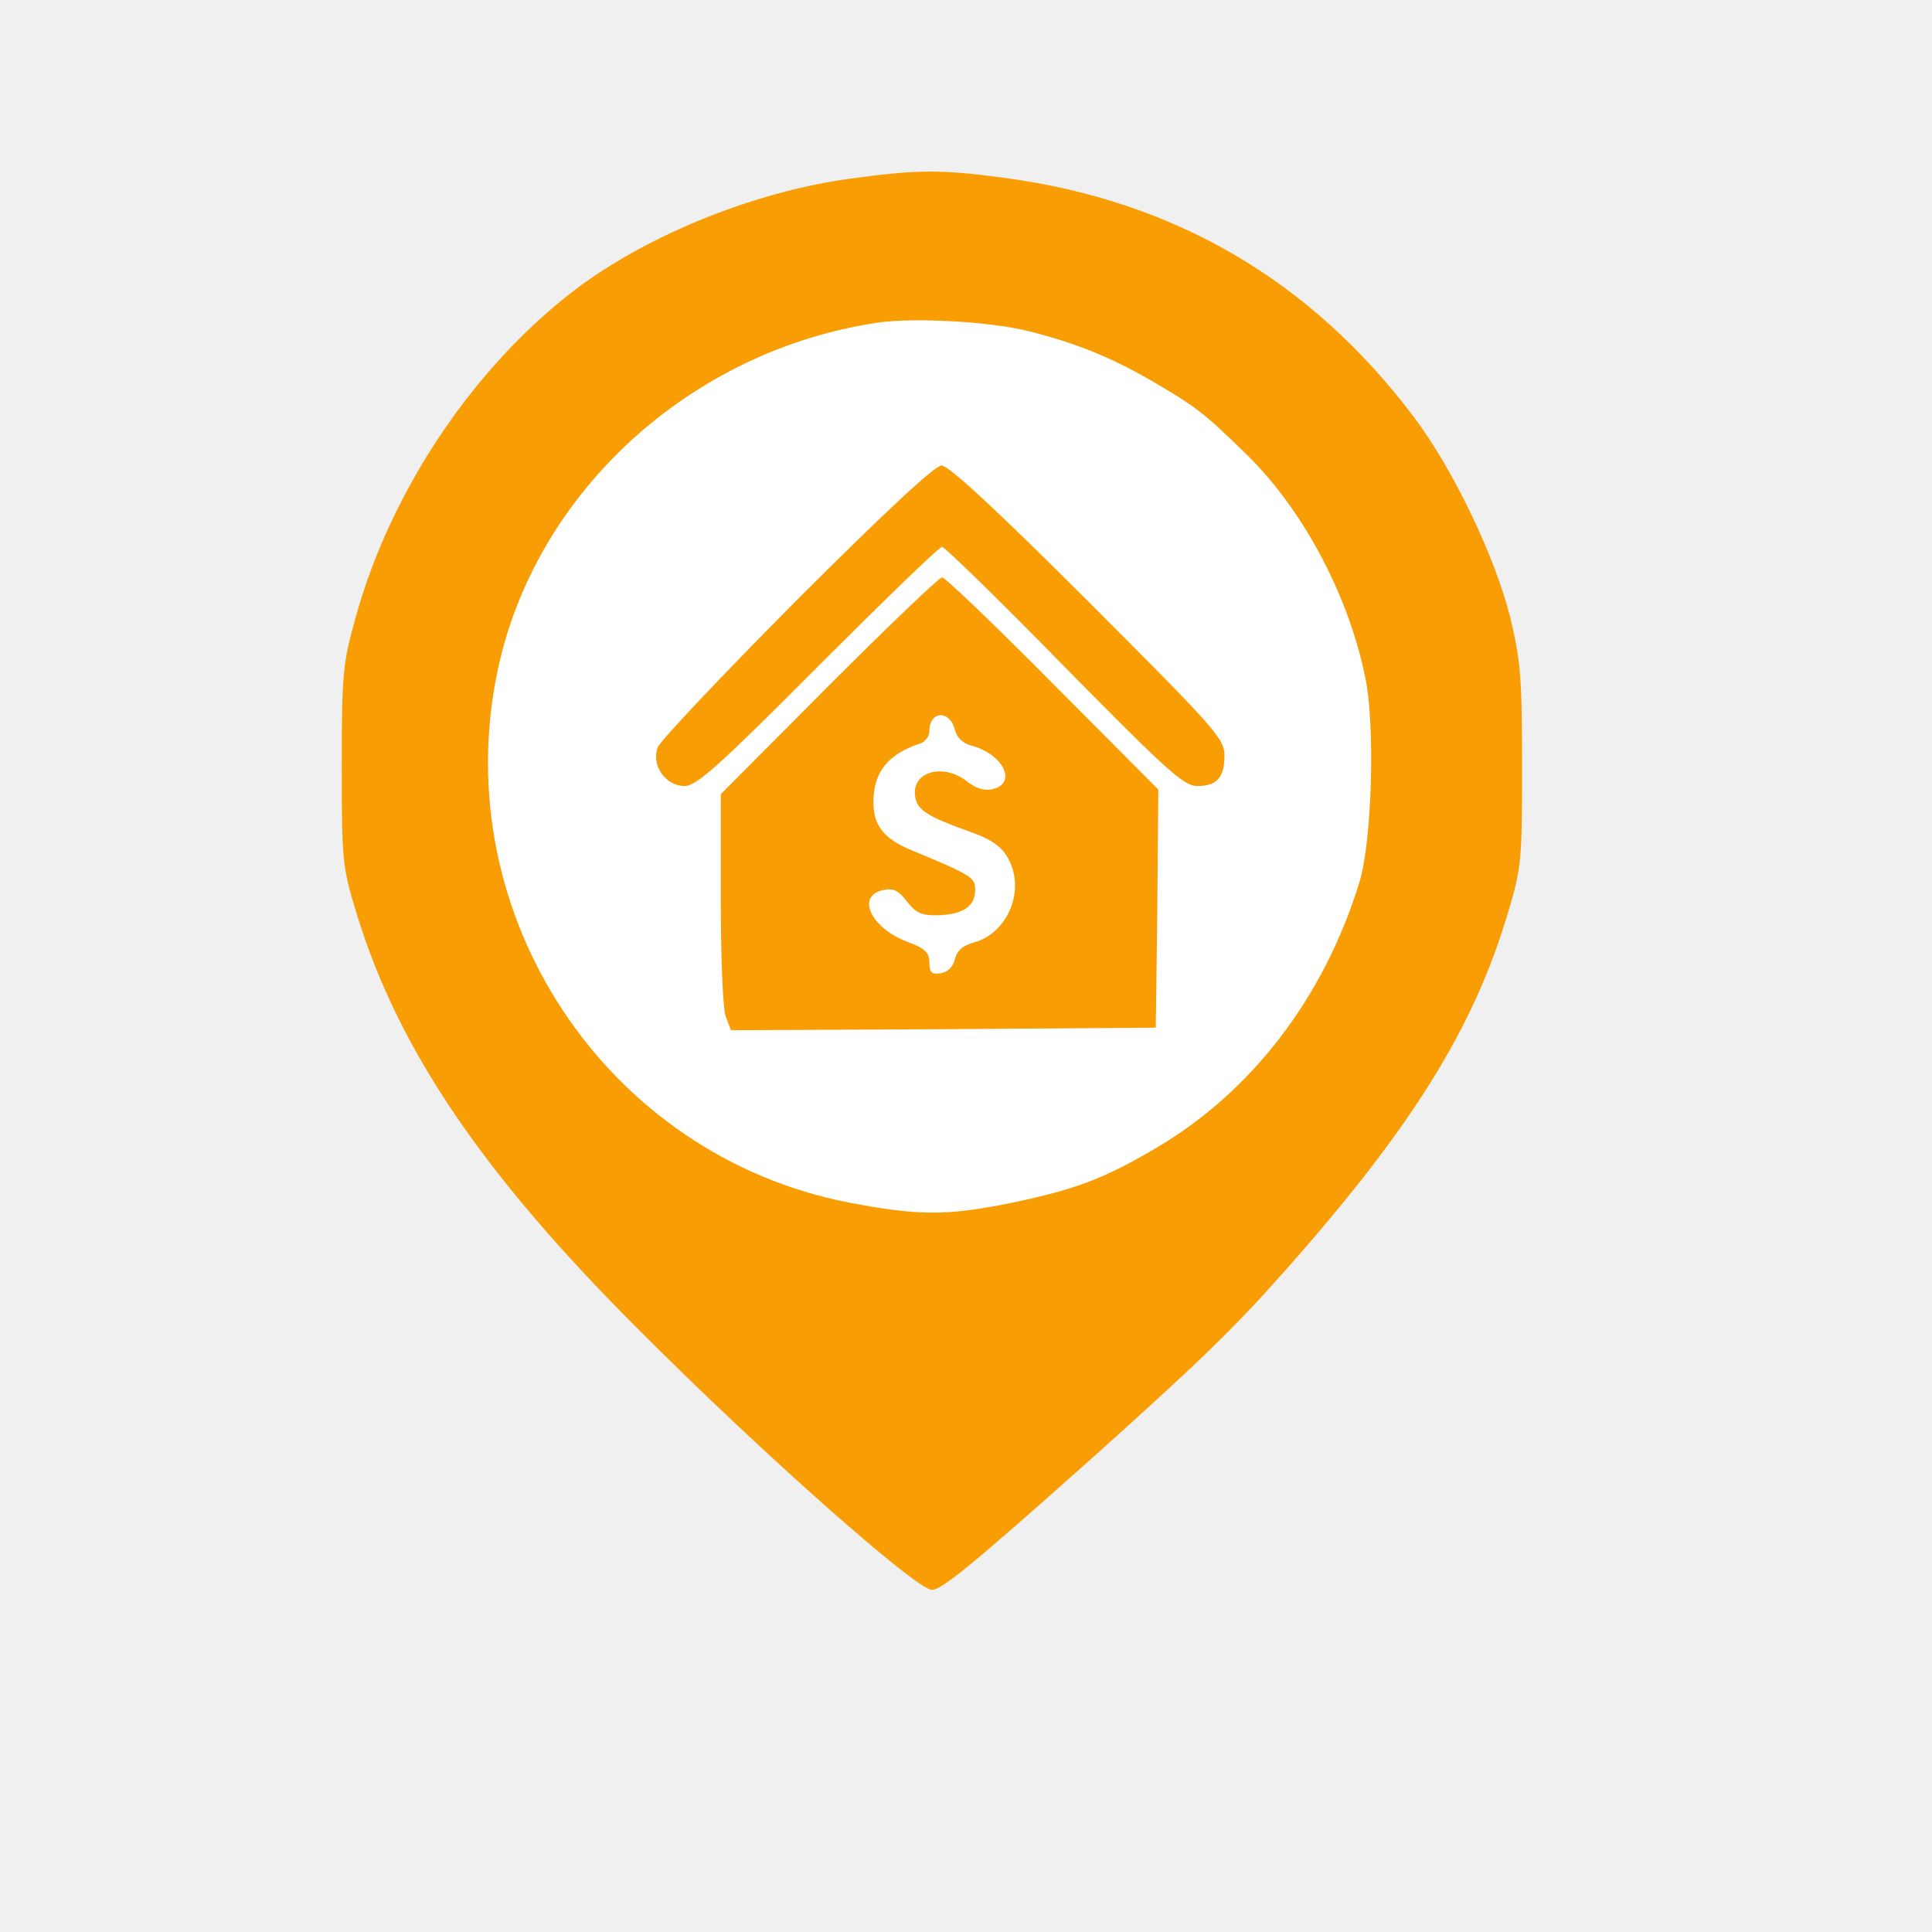
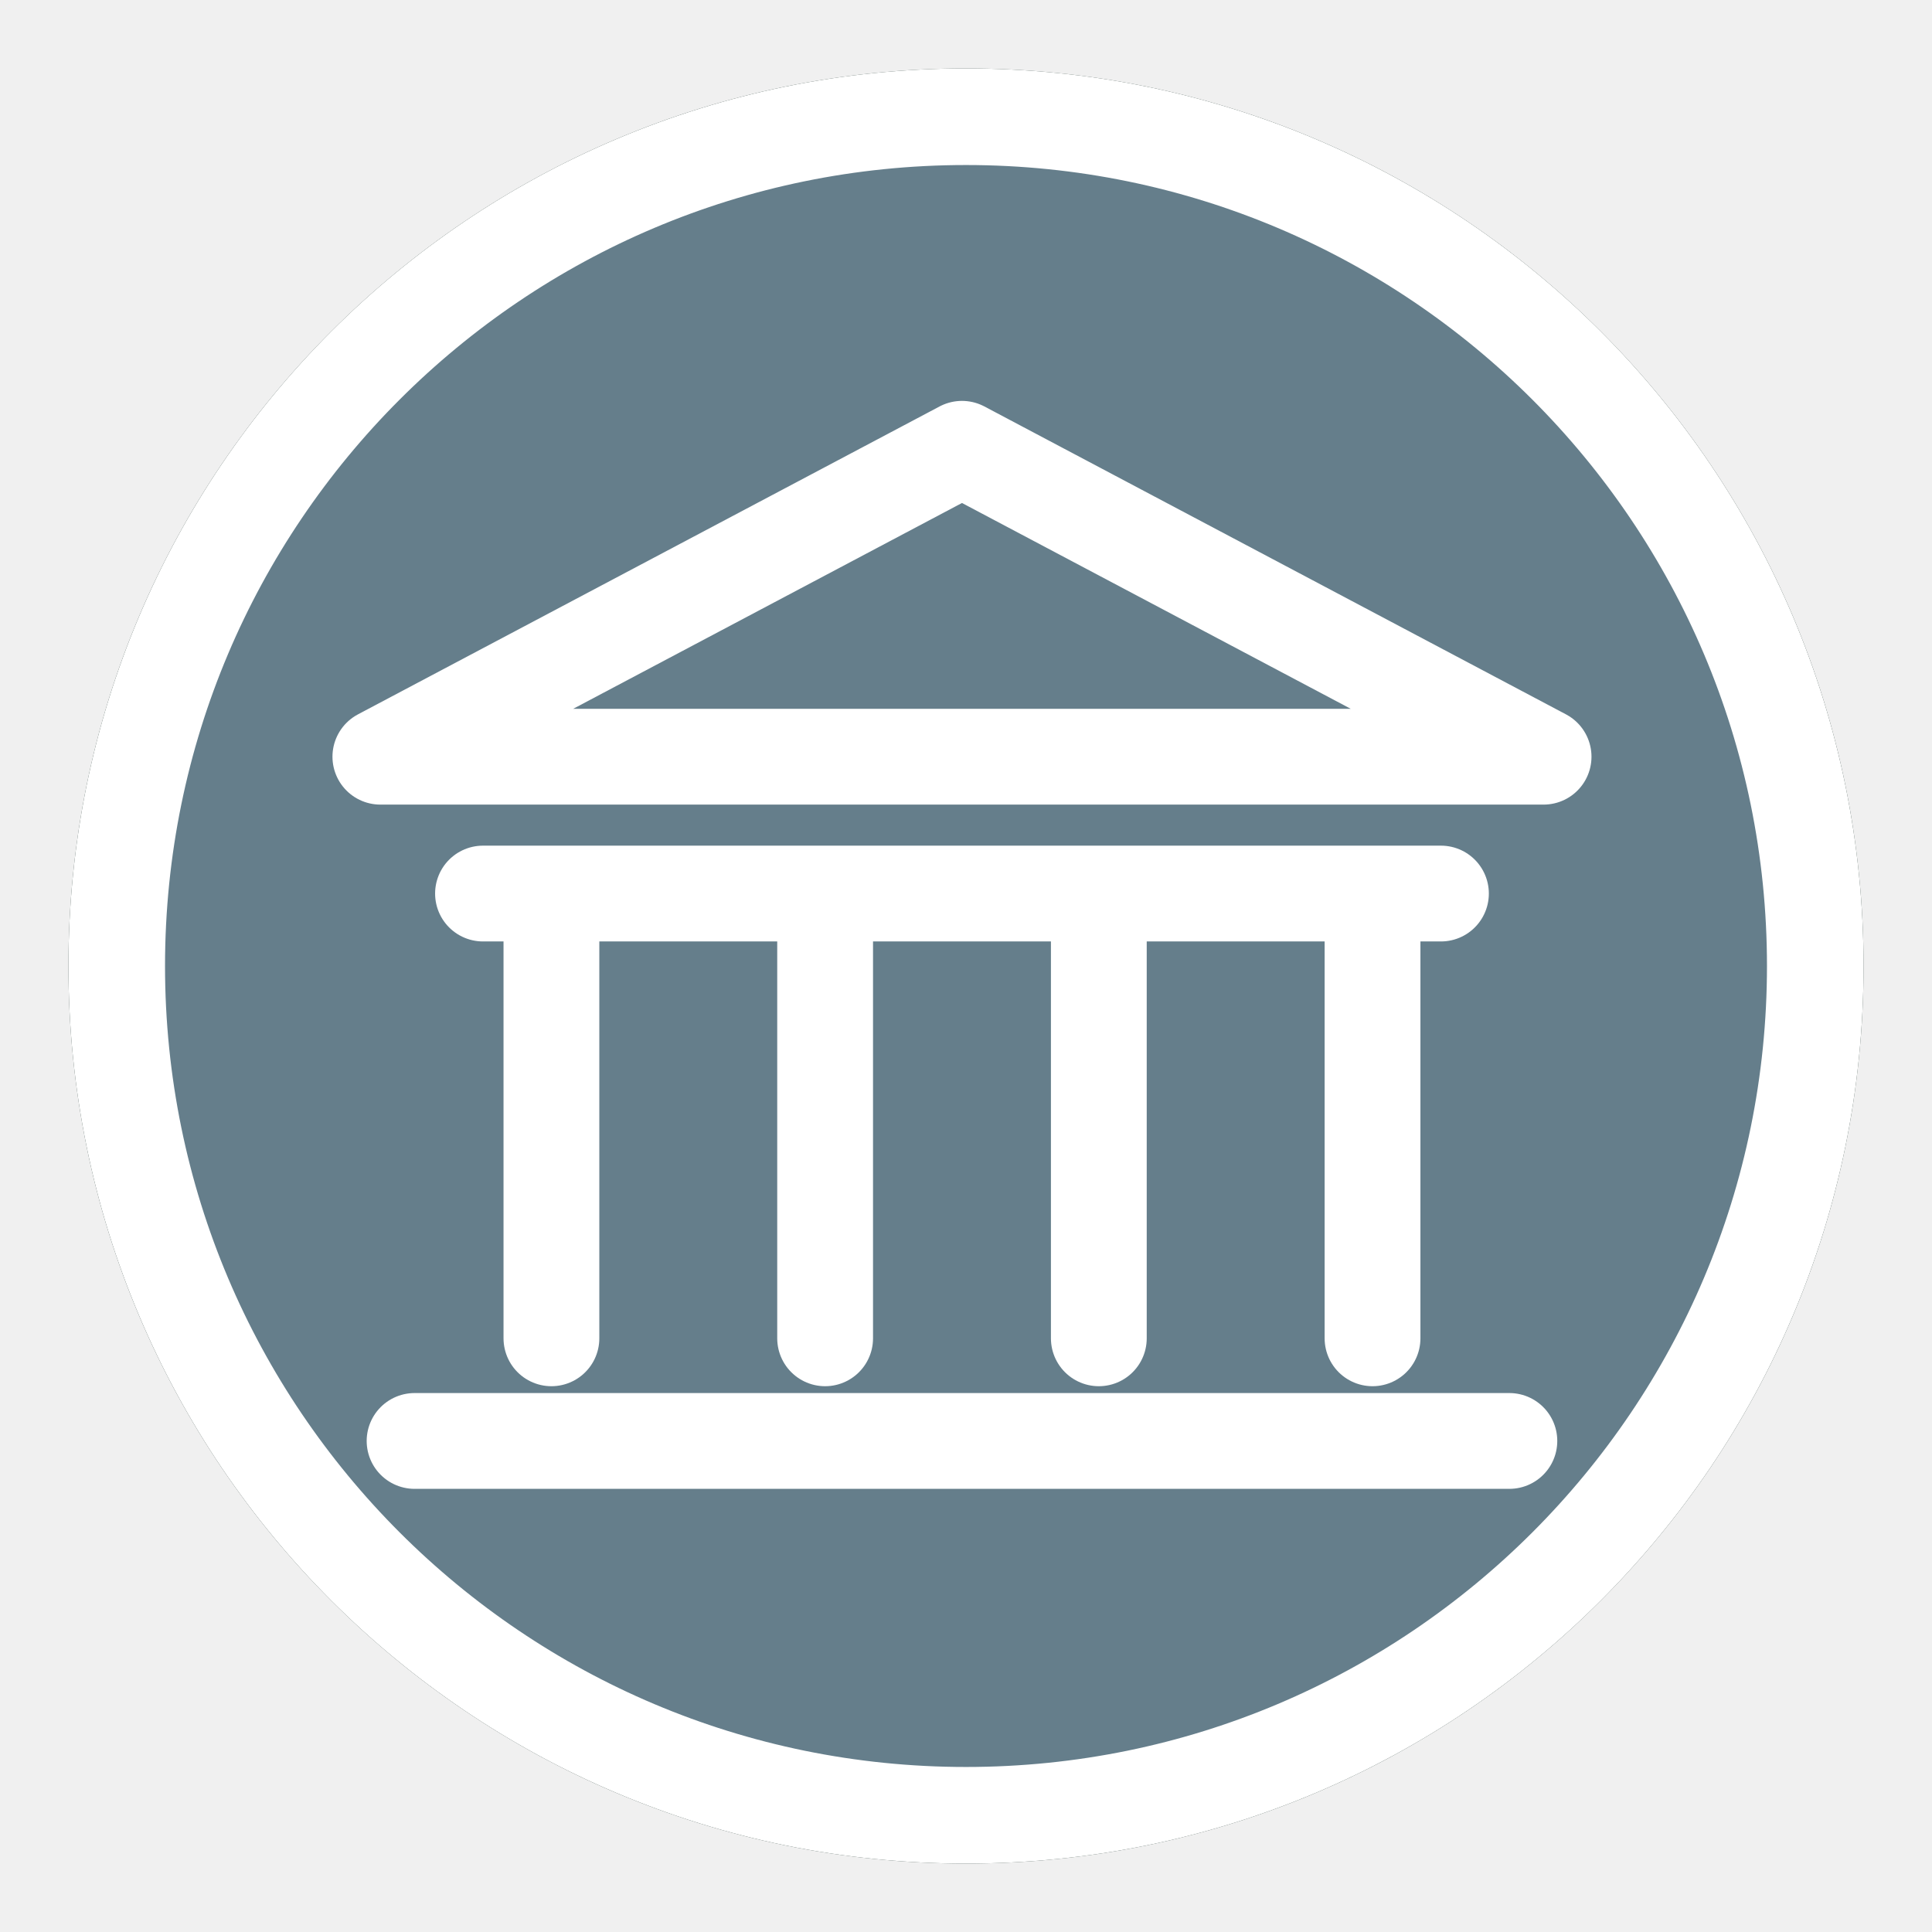
- <svg xmlns="http://www.w3.org/2000/svg" viewBox="0 0 500 500">
-   <g transform="matrix(0.047509, 0, 0, -0.047509, -73.91373, 408.9614)" fill="#E6BB03" fill-rule="evenodd" stroke="none" style="">
-     <ellipse style="stroke: rgb(0, 0, 0); fill: rgb(255, 255, 255);" cx="6835.84" cy="-4467.1" rx="2791.03" ry="2696.7" transform="matrix(1, 0, 0, -1, 0, 0)" />
-   </g>
-   <g transform="matrix(0.131667, 0, 0, -0.131667, -199.2442, 477.2855)" fill="#F99D04" fill-rule="evenodd" stroke="none" style="">
-     <path fill-rule="evenodd" d="M3186 3274 c-186 -25 -393 -108 -535 -213 -202 -151 -368 -396 -438 -647 -26 -93 -28 -112 -28 -294 0 -186 1 -199 29 -290 81 -266 247 -512 556 -820 235 -236 544 -510 575 -510 19 0 78 48 307 252 213 191 283 258 385 373 251 283 372 477 440 705 27 90 28 105 28 290 0 171 -3 207 -23 290 -30 121 -113 294 -191 397 -201 266 -468 423 -801 468 -125 17 -173 17 -304 -1z m349 -300 c92 -23 161 -51 239 -96 88 -51 105 -64 184 -141 113 -108 204 -277 238 -440 21 -94 14 -327 -11 -407 -70 -227 -213 -413 -402 -523 -102 -60 -157 -80 -280 -106 -127 -26 -184 -26 -320 0 -478 92 -792 565 -692 1044 73 352 380 632 749 686 72 10 220 2 295 -17z" />
-     <path fill-rule="evenodd" d="M3079 2445 c-145 -146 -268 -276 -273 -289 -13 -35 15 -76 53 -76 23 0 67 39 262 235 129 129 238 235 244 235 5 0 114 -106 240 -235 200 -203 235 -235 261 -235 39 0 54 16 54 60 0 33 -18 53 -268 303 -176 176 -274 267 -288 267 -13 0 -110 -90 -285 -265z" />
-     <path fill-rule="evenodd" d="M3142 2277 l-212 -213 0 -206 c0 -114 4 -218 10 -232 l10 -26 417 2 418 3 3 234 2 234 -207 208 c-114 115 -212 209 -218 209 -6 0 -106 -96 -223 -213z m248 -86 c4 -16 15 -27 34 -32 61 -17 89 -73 41 -85 -17 -4 -33 1 -51 15 -47 37 -109 19 -102 -29 3 -27 24 -40 108 -70 40 -14 61 -28 74 -51 36 -62 1 -149 -68 -167 -21 -6 -32 -16 -36 -33 -4 -15 -14 -25 -28 -27 -18 -3 -22 2 -22 21 0 20 -9 28 -44 41 -70 27 -100 88 -49 101 21 5 31 1 49 -22 18 -23 29 -28 63 -27 48 2 71 18 71 50 0 24 -5 28 -128 79 -52 22 -72 48 -72 93 0 60 29 95 93 116 9 3 17 14 17 24 0 40 40 42 50 3z" />
+ <svg xmlns="http://www.w3.org/2000/svg" width="48" height="48" viewBox="0 0 48 48" role="img" aria-labelledby="title">
+   <circle cx="24" cy="24" r="22.3" fill="#263A34" />
+   <circle cx="24" cy="24" r="21.1" fill="#657E8B" stroke="#FFFFFF" stroke-width="2.4" />
+   <g transform="translate(3.5 3.5) scale(0.85)" stroke-linecap="round" stroke-linejoin="round">
+     <path d="m7 18 17-9 17 9H7Zm3 4h28M12 22v13m8-13v13m8-13v13m8-13v13M8 38h32" fill="none" stroke="white" stroke-width="2.8" stroke-linecap="round" stroke-linejoin="round" />
  </g>
</svg>
